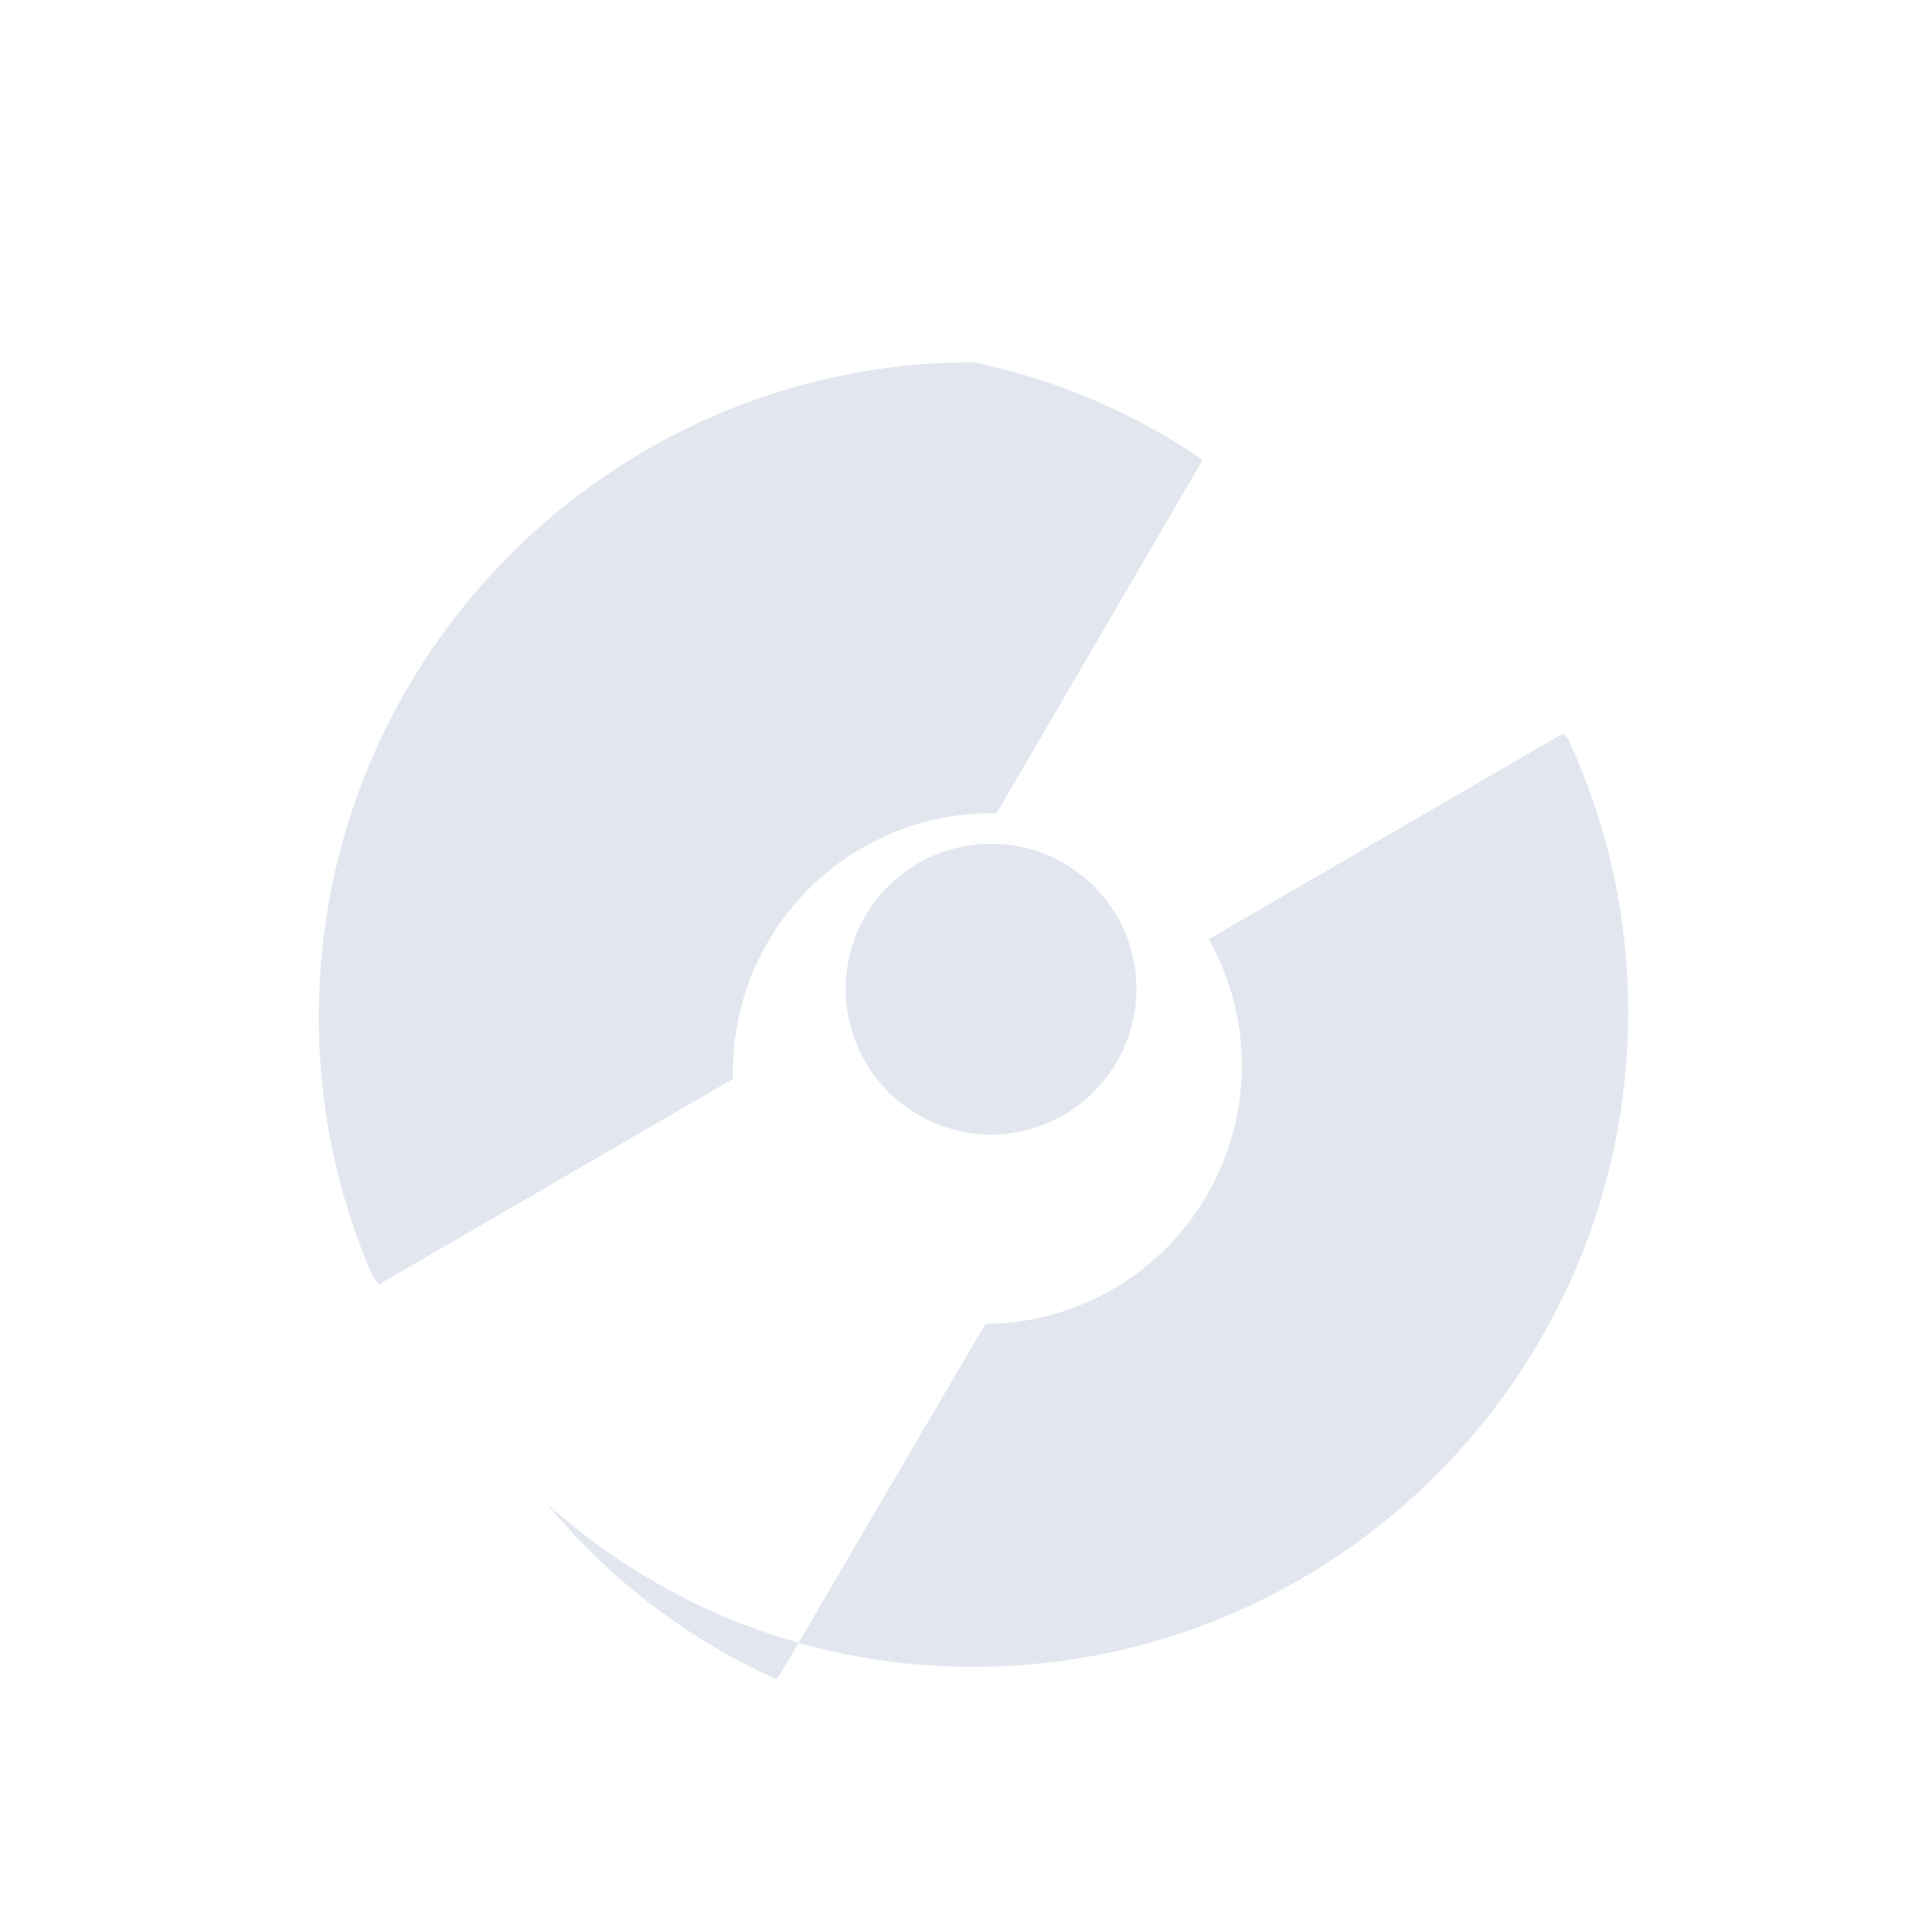
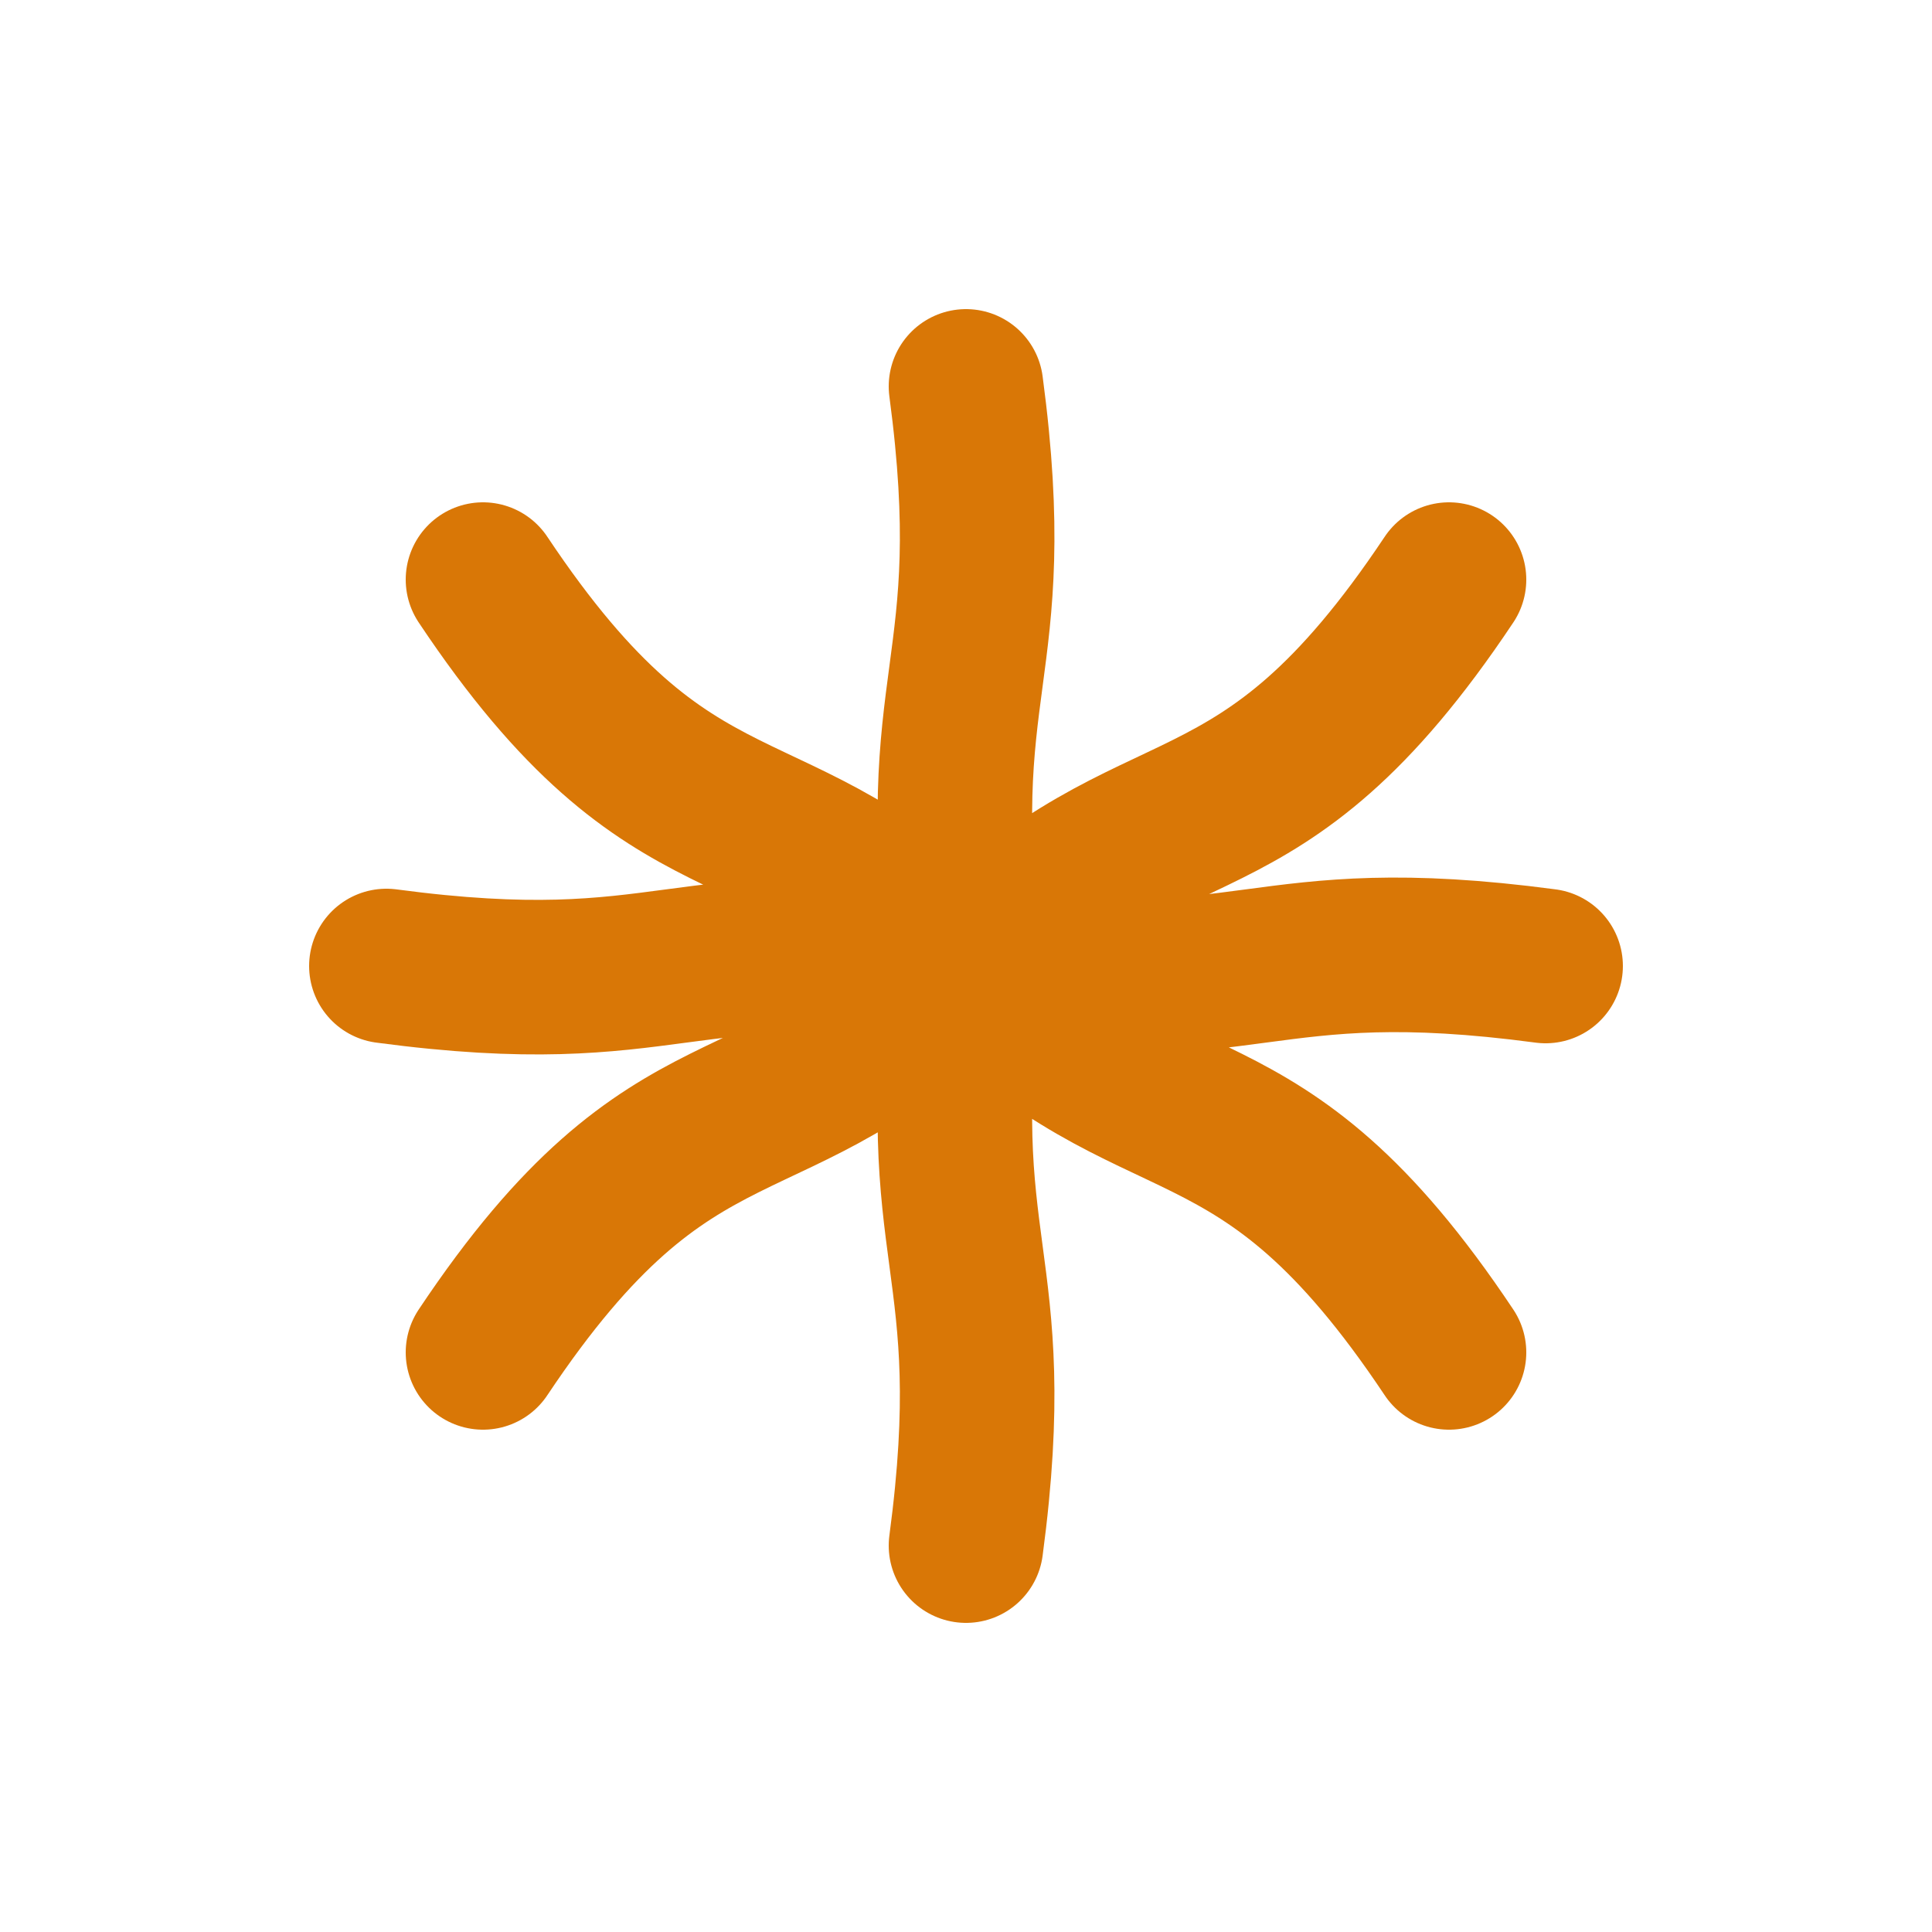
- <svg xmlns="http://www.w3.org/2000/svg" viewBox="0 0 24 24" fill="#e2e6ef">
-   <path d="M4.709 15.955l4.397-2.553-.001-.09a3.21 3.21 0 0 1 3.205-3.209h.07l2.56-4.391A7.885 7.885 0 0 0 12.093 4.5C7.606 4.5 3.96 8.147 3.96 12.633c0 1.148.24 2.24.673 3.228l.076.094zm2.087 2.726a7.87 7.87 0 0 0 5.297 2.025c4.487 0 8.133-3.647 8.133-8.134 0-1.207-.266-2.353-.742-3.384l-.066-.077-4.399 2.554.04.08a3.21 3.21 0 0 1-2.748 4.7h-.07l-2.56 4.37-.014.017-.028.026a7.87 7.87 0 0 1-2.843-2.177z" />
-   <path d="M12.311 14.094a1.81 1.81 0 0 0 1.563-2.716 1.81 1.81 0 0 0-3.125 0 1.81 1.81 0 0 0 1.562 2.716z" />
+ <svg xmlns="http://www.w3.org/2000/svg" width="100" height="100" viewBox="0 0 100 100">
+   <path d="M50 20C52 35 48 35 50 50M50 50C65 52 65 48 80 50M50 50C48 65 52 65 50 80M50 50C35 48 35 52 20 50M50 50C60 40 65 45 75 30M50 50C40 40 35 45 25 30M50 50C60 60 65 55 75 70M50 50C40 60 35 55 25 70" stroke="#D97706" stroke-width="8" stroke-linecap="round" />
</svg>
